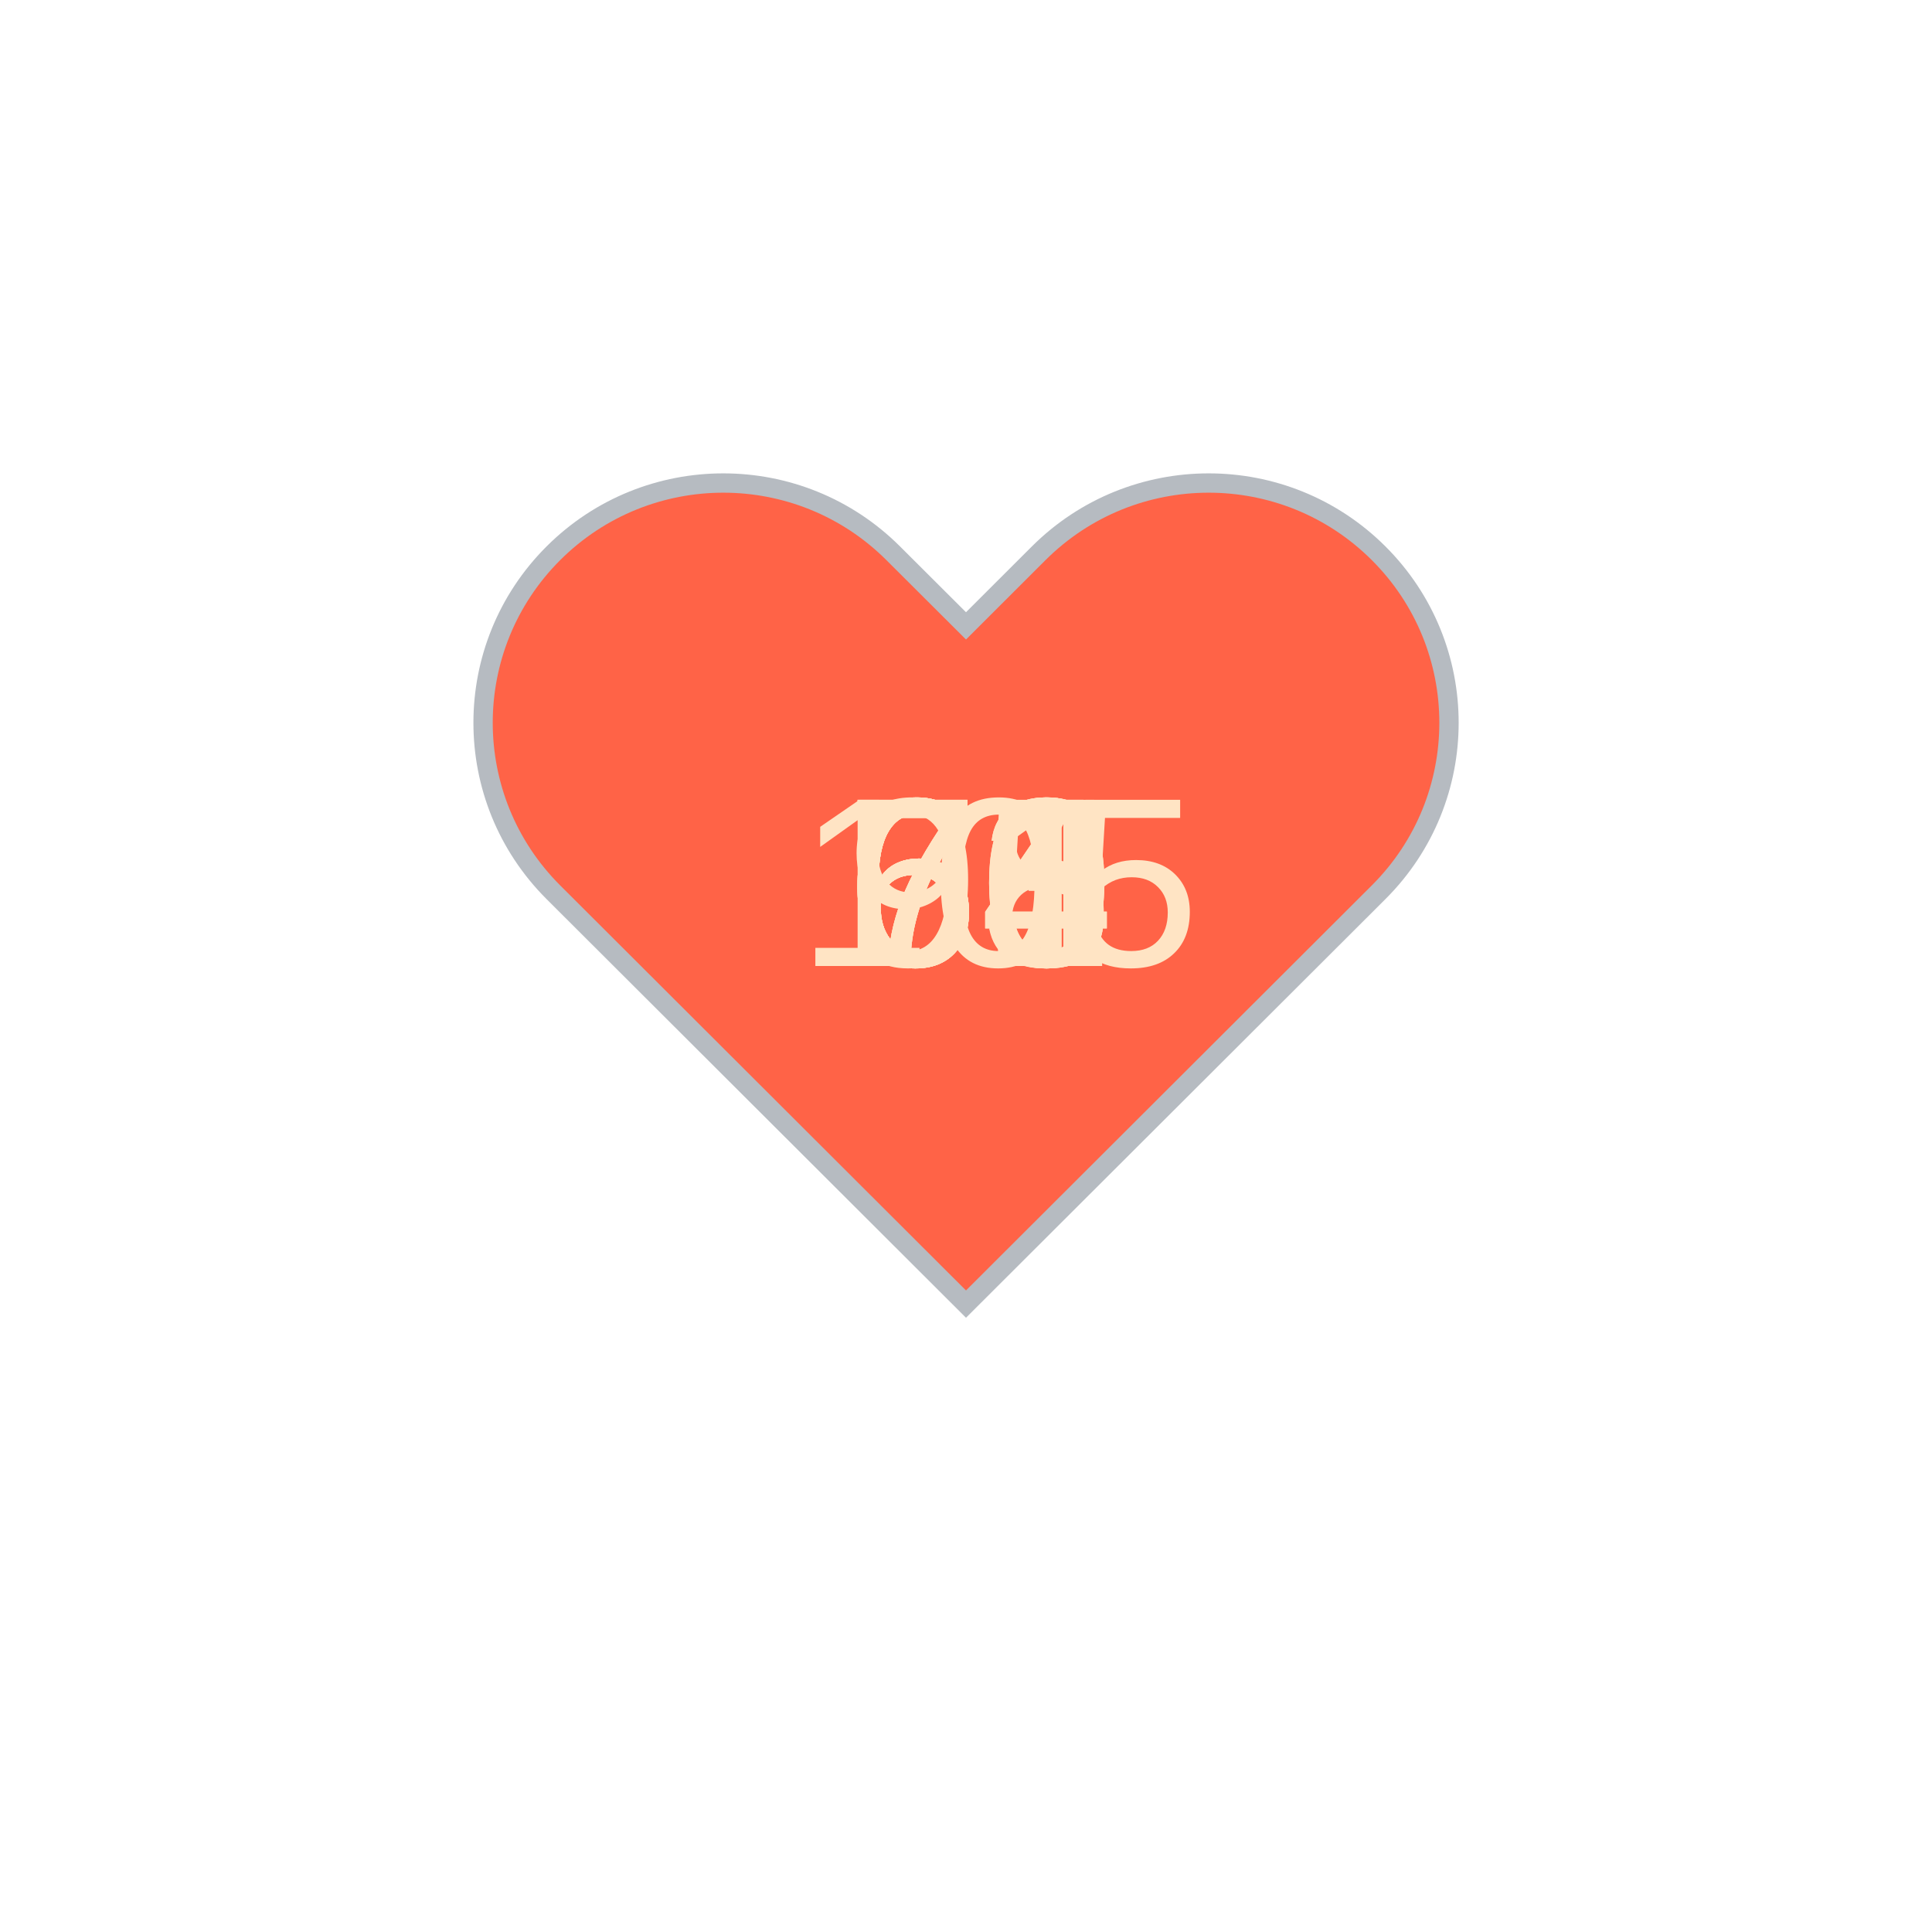
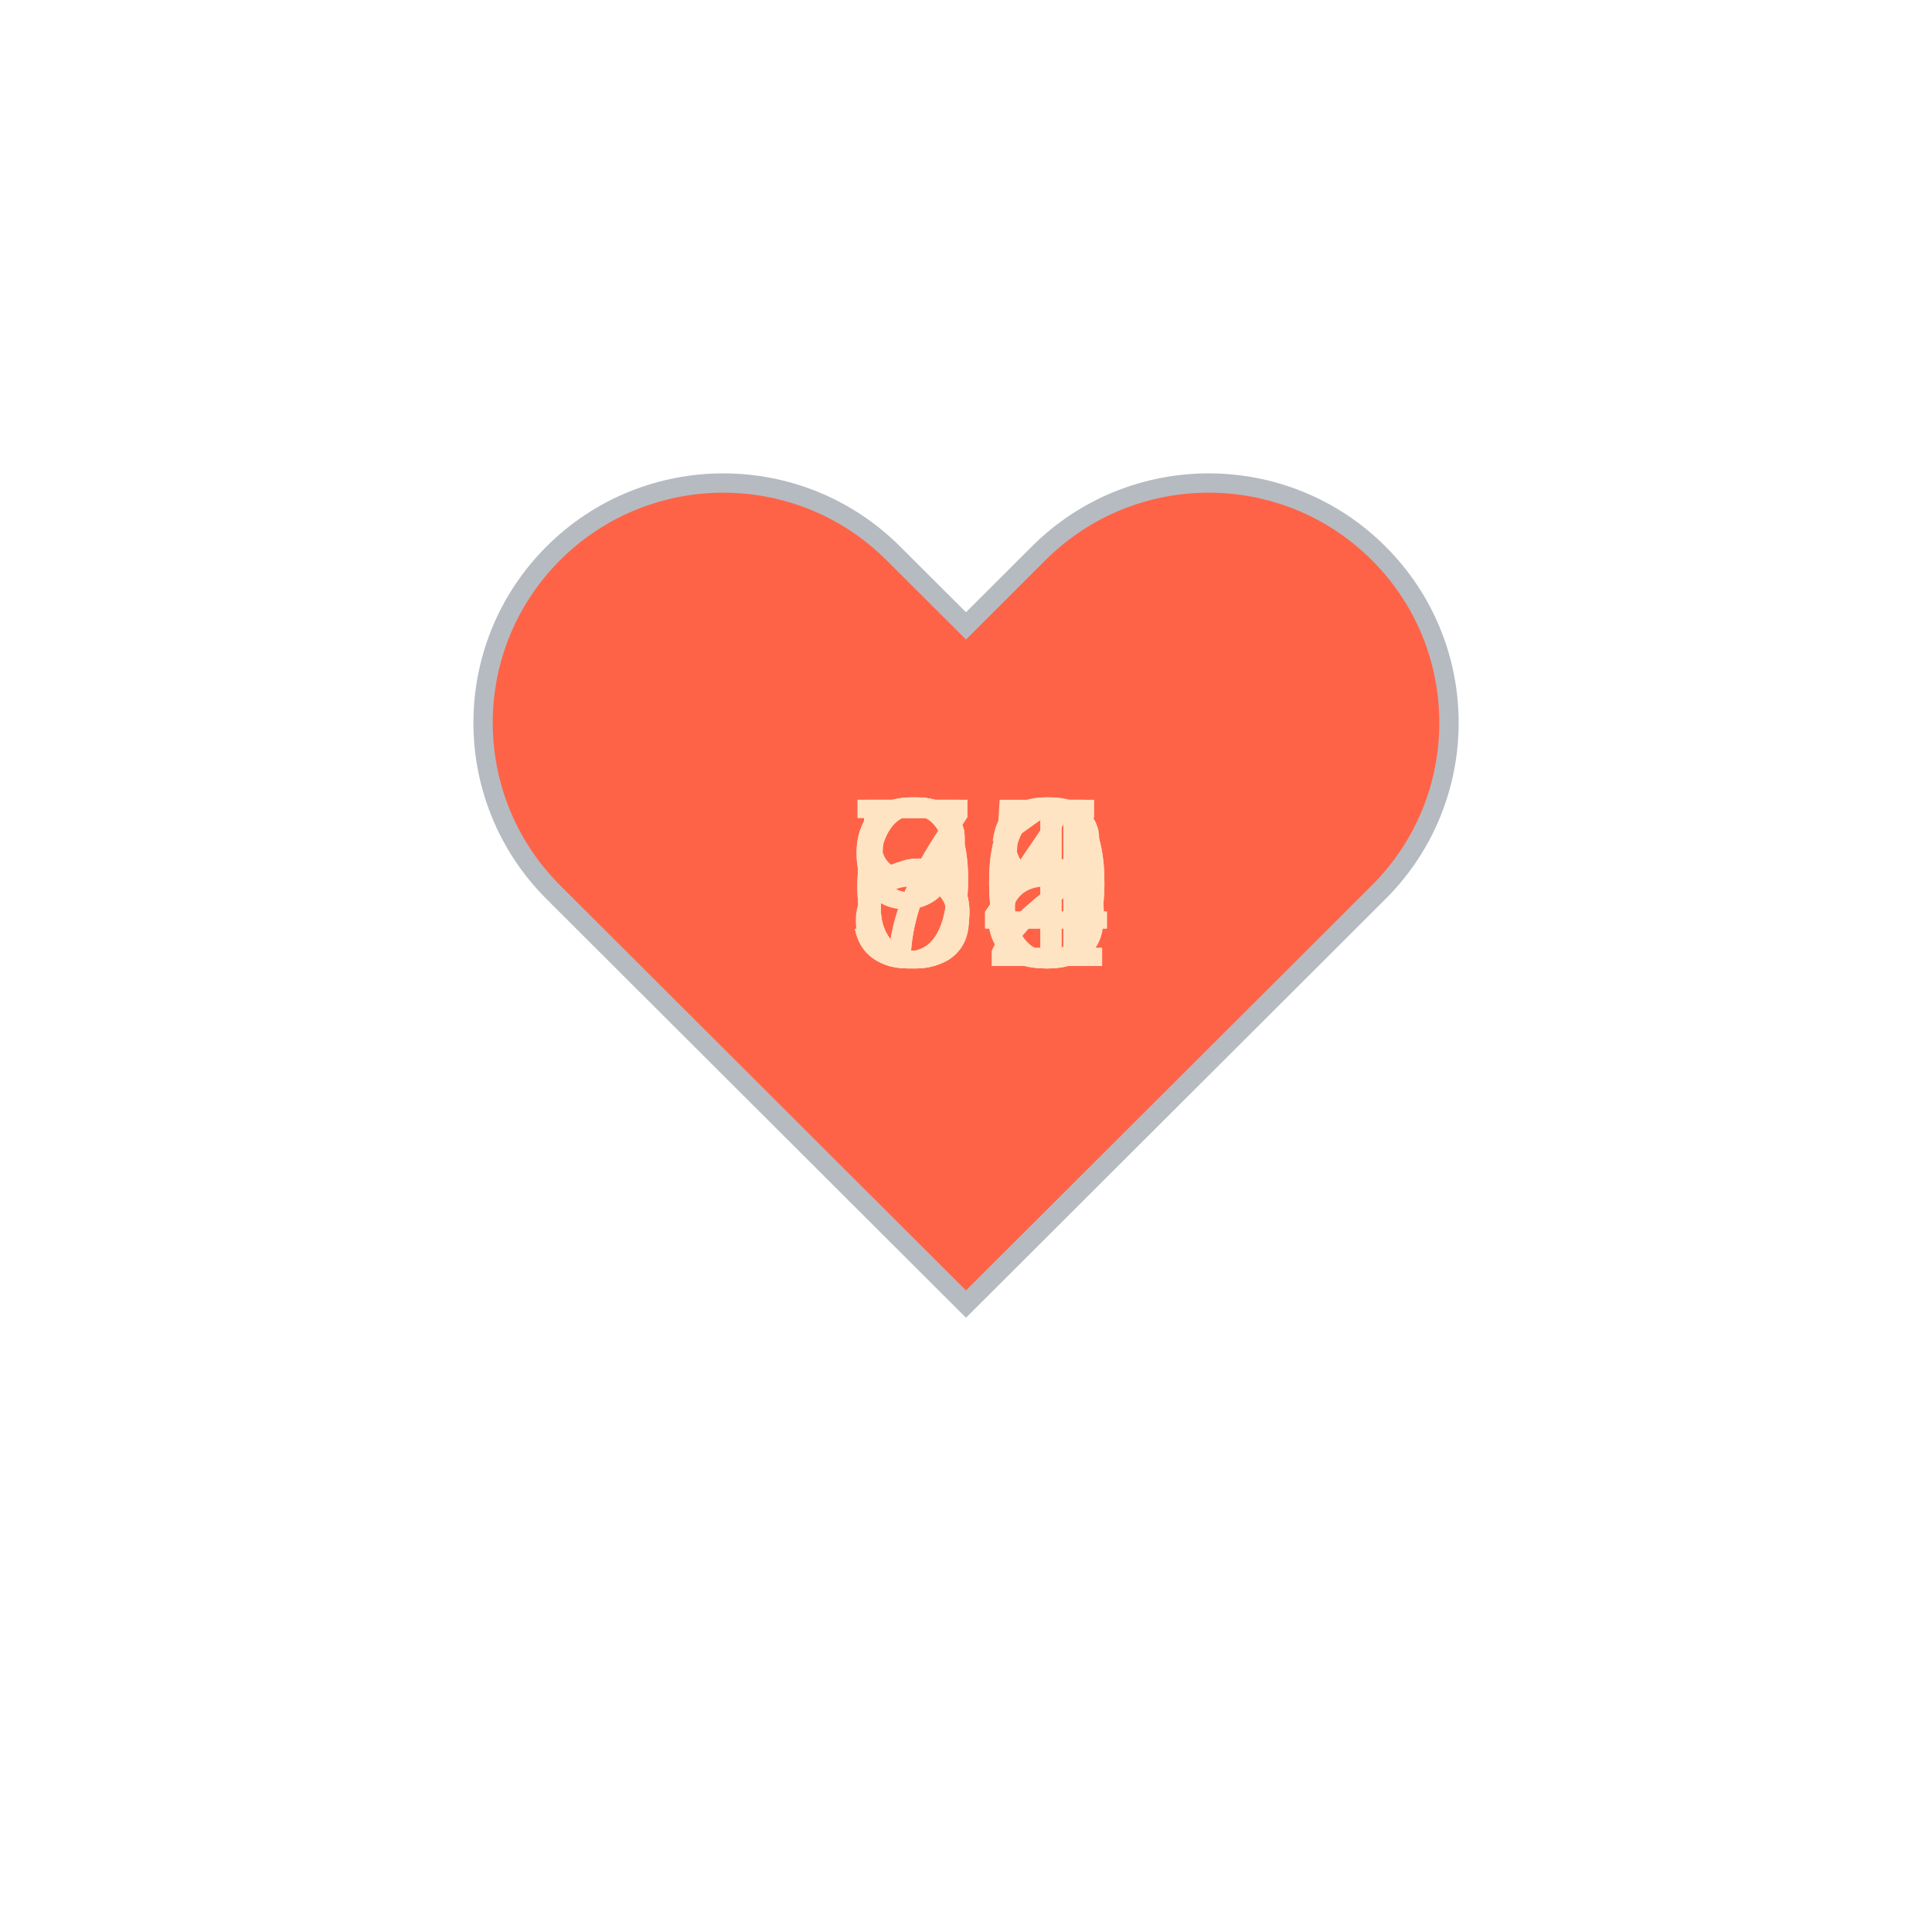
<svg xmlns="http://www.w3.org/2000/svg" baseProfile="full" height="150" version="1.1" viewBox="0,0,200,200" width="150">
  <defs />
  <g transform="translate(100 100)">
    <path d="M92.71,7.27L92.71,7.27c-9.71-9.69-25.46-9.69-35.18,0L50,14.79l-7.54-7.52C32.75-2.42,17-2.42,7.29,7.27v0 c-9.71,9.69-9.71,25.41,0,35.1L50,85l42.71-42.63C102.43,32.68,102.43,16.96,92.71,7.27z" fill="tomato" stroke="#B6BBC1" stroke-width="2" transform="translate(-50 -50)" />
    <animateTransform additive="sum" attributeName="transform" dur="1.2s" repeatCount="indefinite" type="scale" values="1; 1.5; 1.25; 1.5; 1.5; 1;" />
-     <text fill="bisque" style="font-size:25px; font-family:Arial" transform="translate(-12.5 0)">90<animate attributeName="visibility" dur="12.0s" keyTimes="0;0.1;0.2;0.3;0.4;0.5;0.6;0.7;0.8;0.9;1.0" repeatCount="indefinite" values="visible;hidden;hidden;hidden;hidden;hidden;hidden;hidden;hidden;hidden;hidden" />
+     <text fill="bisque" style="font-size:25px; font-family:Arial" transform="translate(-12.5 0)">91<animate attributeName="visibility" dur="12.0s" keyTimes="0;0.1;0.2;0.3;0.4;0.5;0.6;0.7;0.8;0.9;1.0" repeatCount="indefinite" values="visible;hidden;hidden;hidden;hidden;hidden;hidden;hidden;hidden;hidden;hidden" />
    </text>
-     <text fill="bisque" style="font-size:25px; font-family:Arial" transform="translate(-12.5 0)">73<animate attributeName="visibility" dur="12.0s" keyTimes="0;0.1;0.2;0.3;0.4;0.5;0.6;0.7;0.8;0.9;1.0" repeatCount="indefinite" values="hidden;visible;hidden;hidden;hidden;hidden;hidden;hidden;hidden;hidden;hidden" />
+     <text fill="bisque" style="font-size:25px; font-family:Arial" transform="translate(-12.5 0)">65<animate attributeName="visibility" dur="12.0s" keyTimes="0;0.1;0.2;0.3;0.4;0.5;0.6;0.7;0.8;0.9;1.0" repeatCount="indefinite" values="hidden;visible;hidden;hidden;hidden;hidden;hidden;hidden;hidden;hidden;hidden" />
    </text>
-     <text fill="bisque" style="font-size:25px; font-family:Arial" transform="translate(-12.5 0)">73<animate attributeName="visibility" dur="12.0s" keyTimes="0;0.1;0.2;0.3;0.4;0.5;0.6;0.7;0.8;0.9;1.0" repeatCount="indefinite" values="hidden;hidden;visible;hidden;hidden;hidden;hidden;hidden;hidden;hidden;hidden" />
+     <text fill="bisque" style="font-size:25px; font-family:Arial" transform="translate(-12.5 0)">58<animate attributeName="visibility" dur="12.0s" keyTimes="0;0.1;0.2;0.3;0.4;0.5;0.6;0.7;0.8;0.9;1.0" repeatCount="indefinite" values="hidden;hidden;visible;hidden;hidden;hidden;hidden;hidden;hidden;hidden;hidden" />
    </text>
-     <text fill="bisque" style="font-size:25px; font-family:Arial" transform="translate(-12.5 0)">70<animate attributeName="visibility" dur="12.0s" keyTimes="0;0.1;0.2;0.3;0.4;0.5;0.6;0.7;0.8;0.9;1.0" repeatCount="indefinite" values="hidden;hidden;hidden;visible;hidden;hidden;hidden;hidden;hidden;hidden;hidden" />
+     <text fill="bisque" style="font-size:25px; font-family:Arial" transform="translate(-12.5 0)">62<animate attributeName="visibility" dur="12.0s" keyTimes="0;0.1;0.2;0.3;0.4;0.5;0.6;0.7;0.8;0.9;1.0" repeatCount="indefinite" values="hidden;hidden;hidden;visible;hidden;hidden;hidden;hidden;hidden;hidden;hidden" />
    </text>
-     <text fill="bisque" style="font-size:25px; font-family:Arial" transform="translate(-12.5 0)">68<animate attributeName="visibility" dur="12.0s" keyTimes="0;0.1;0.2;0.3;0.4;0.5;0.6;0.7;0.8;0.9;1.0" repeatCount="indefinite" values="hidden;hidden;hidden;hidden;visible;hidden;hidden;hidden;hidden;hidden;hidden" />
+     <text fill="bisque" style="font-size:25px; font-family:Arial" transform="translate(-12.5 0)">74<animate attributeName="visibility" dur="12.0s" keyTimes="0;0.1;0.2;0.3;0.4;0.5;0.6;0.7;0.8;0.9;1.0" repeatCount="indefinite" values="hidden;hidden;hidden;hidden;visible;hidden;hidden;hidden;hidden;hidden;hidden" />
    </text>
-     <text fill="bisque" style="font-size:25px; font-family:Arial" transform="translate(-12.5 0)">64<animate attributeName="visibility" dur="12.0s" keyTimes="0;0.1;0.2;0.3;0.4;0.5;0.6;0.7;0.8;0.9;1.0" repeatCount="indefinite" values="hidden;hidden;hidden;hidden;hidden;visible;hidden;hidden;hidden;hidden;hidden" />
+     <text fill="bisque" style="font-size:25px; font-family:Arial" transform="translate(-12.5 0)">80<animate attributeName="visibility" dur="12.0s" keyTimes="0;0.1;0.2;0.3;0.4;0.5;0.6;0.7;0.8;0.9;1.0" repeatCount="indefinite" values="hidden;hidden;hidden;hidden;hidden;visible;hidden;hidden;hidden;hidden;hidden" />
    </text>
-     <text fill="bisque" style="font-size:25px; font-family:Arial" transform="translate(-12.5 0)">64<animate attributeName="visibility" dur="12.0s" keyTimes="0;0.1;0.2;0.3;0.4;0.5;0.6;0.7;0.8;0.9;1.0" repeatCount="indefinite" values="hidden;hidden;hidden;hidden;hidden;hidden;visible;hidden;hidden;hidden;hidden" />
+     <text fill="bisque" style="font-size:25px; font-family:Arial" transform="translate(-12.5 0)">56<animate attributeName="visibility" dur="12.0s" keyTimes="0;0.1;0.2;0.3;0.4;0.5;0.6;0.7;0.8;0.9;1.0" repeatCount="indefinite" values="hidden;hidden;hidden;hidden;hidden;hidden;visible;hidden;hidden;hidden;hidden" />
    </text>
-     <text fill="bisque" style="font-size:25px; font-family:Arial" transform="translate(-12.5 0)">61<animate attributeName="visibility" dur="12.0s" keyTimes="0;0.1;0.2;0.3;0.4;0.5;0.6;0.7;0.8;0.9;1.0" repeatCount="indefinite" values="hidden;hidden;hidden;hidden;hidden;hidden;hidden;visible;hidden;hidden;hidden" />
+     <text fill="bisque" style="font-size:25px; font-family:Arial" transform="translate(-12.5 0)">64<animate attributeName="visibility" dur="12.0s" keyTimes="0;0.1;0.2;0.3;0.4;0.5;0.6;0.7;0.8;0.9;1.0" repeatCount="indefinite" values="hidden;hidden;hidden;hidden;hidden;hidden;hidden;visible;hidden;hidden;hidden" />
    </text>
-     <text fill="bisque" style="font-size:25px; font-family:Arial" transform="translate(-17.5 0)">105<animate attributeName="visibility" dur="12.0s" keyTimes="0;0.1;0.2;0.3;0.4;0.5;0.6;0.7;0.8;0.9;1.0" repeatCount="indefinite" values="hidden;hidden;hidden;hidden;hidden;hidden;hidden;hidden;visible;hidden;hidden" />
+     <text fill="bisque" style="font-size:25px; font-family:Arial" transform="translate(-12.5 0)">70<animate attributeName="visibility" dur="12.0s" keyTimes="0;0.1;0.2;0.3;0.4;0.5;0.6;0.7;0.8;0.9;1.0" repeatCount="indefinite" values="hidden;hidden;hidden;hidden;hidden;hidden;hidden;hidden;visible;hidden;hidden" />
    </text>
-     <text fill="bisque" style="font-size:25px; font-family:Arial" transform="translate(-12.5 0)">65<animate attributeName="visibility" dur="12.0s" keyTimes="0;0.1;0.2;0.3;0.4;0.5;0.6;0.7;0.8;0.9;1.0" repeatCount="indefinite" values="hidden;hidden;hidden;hidden;hidden;hidden;hidden;hidden;hidden;visible;hidden" />
+     <text fill="bisque" style="font-size:25px; font-family:Arial" transform="translate(-12.5 0)">94<animate attributeName="visibility" dur="12.0s" keyTimes="0;0.1;0.2;0.3;0.4;0.5;0.6;0.7;0.8;0.9;1.0" repeatCount="indefinite" values="hidden;hidden;hidden;hidden;hidden;hidden;hidden;hidden;hidden;visible;hidden" />
    </text>
  </g>
</svg>
